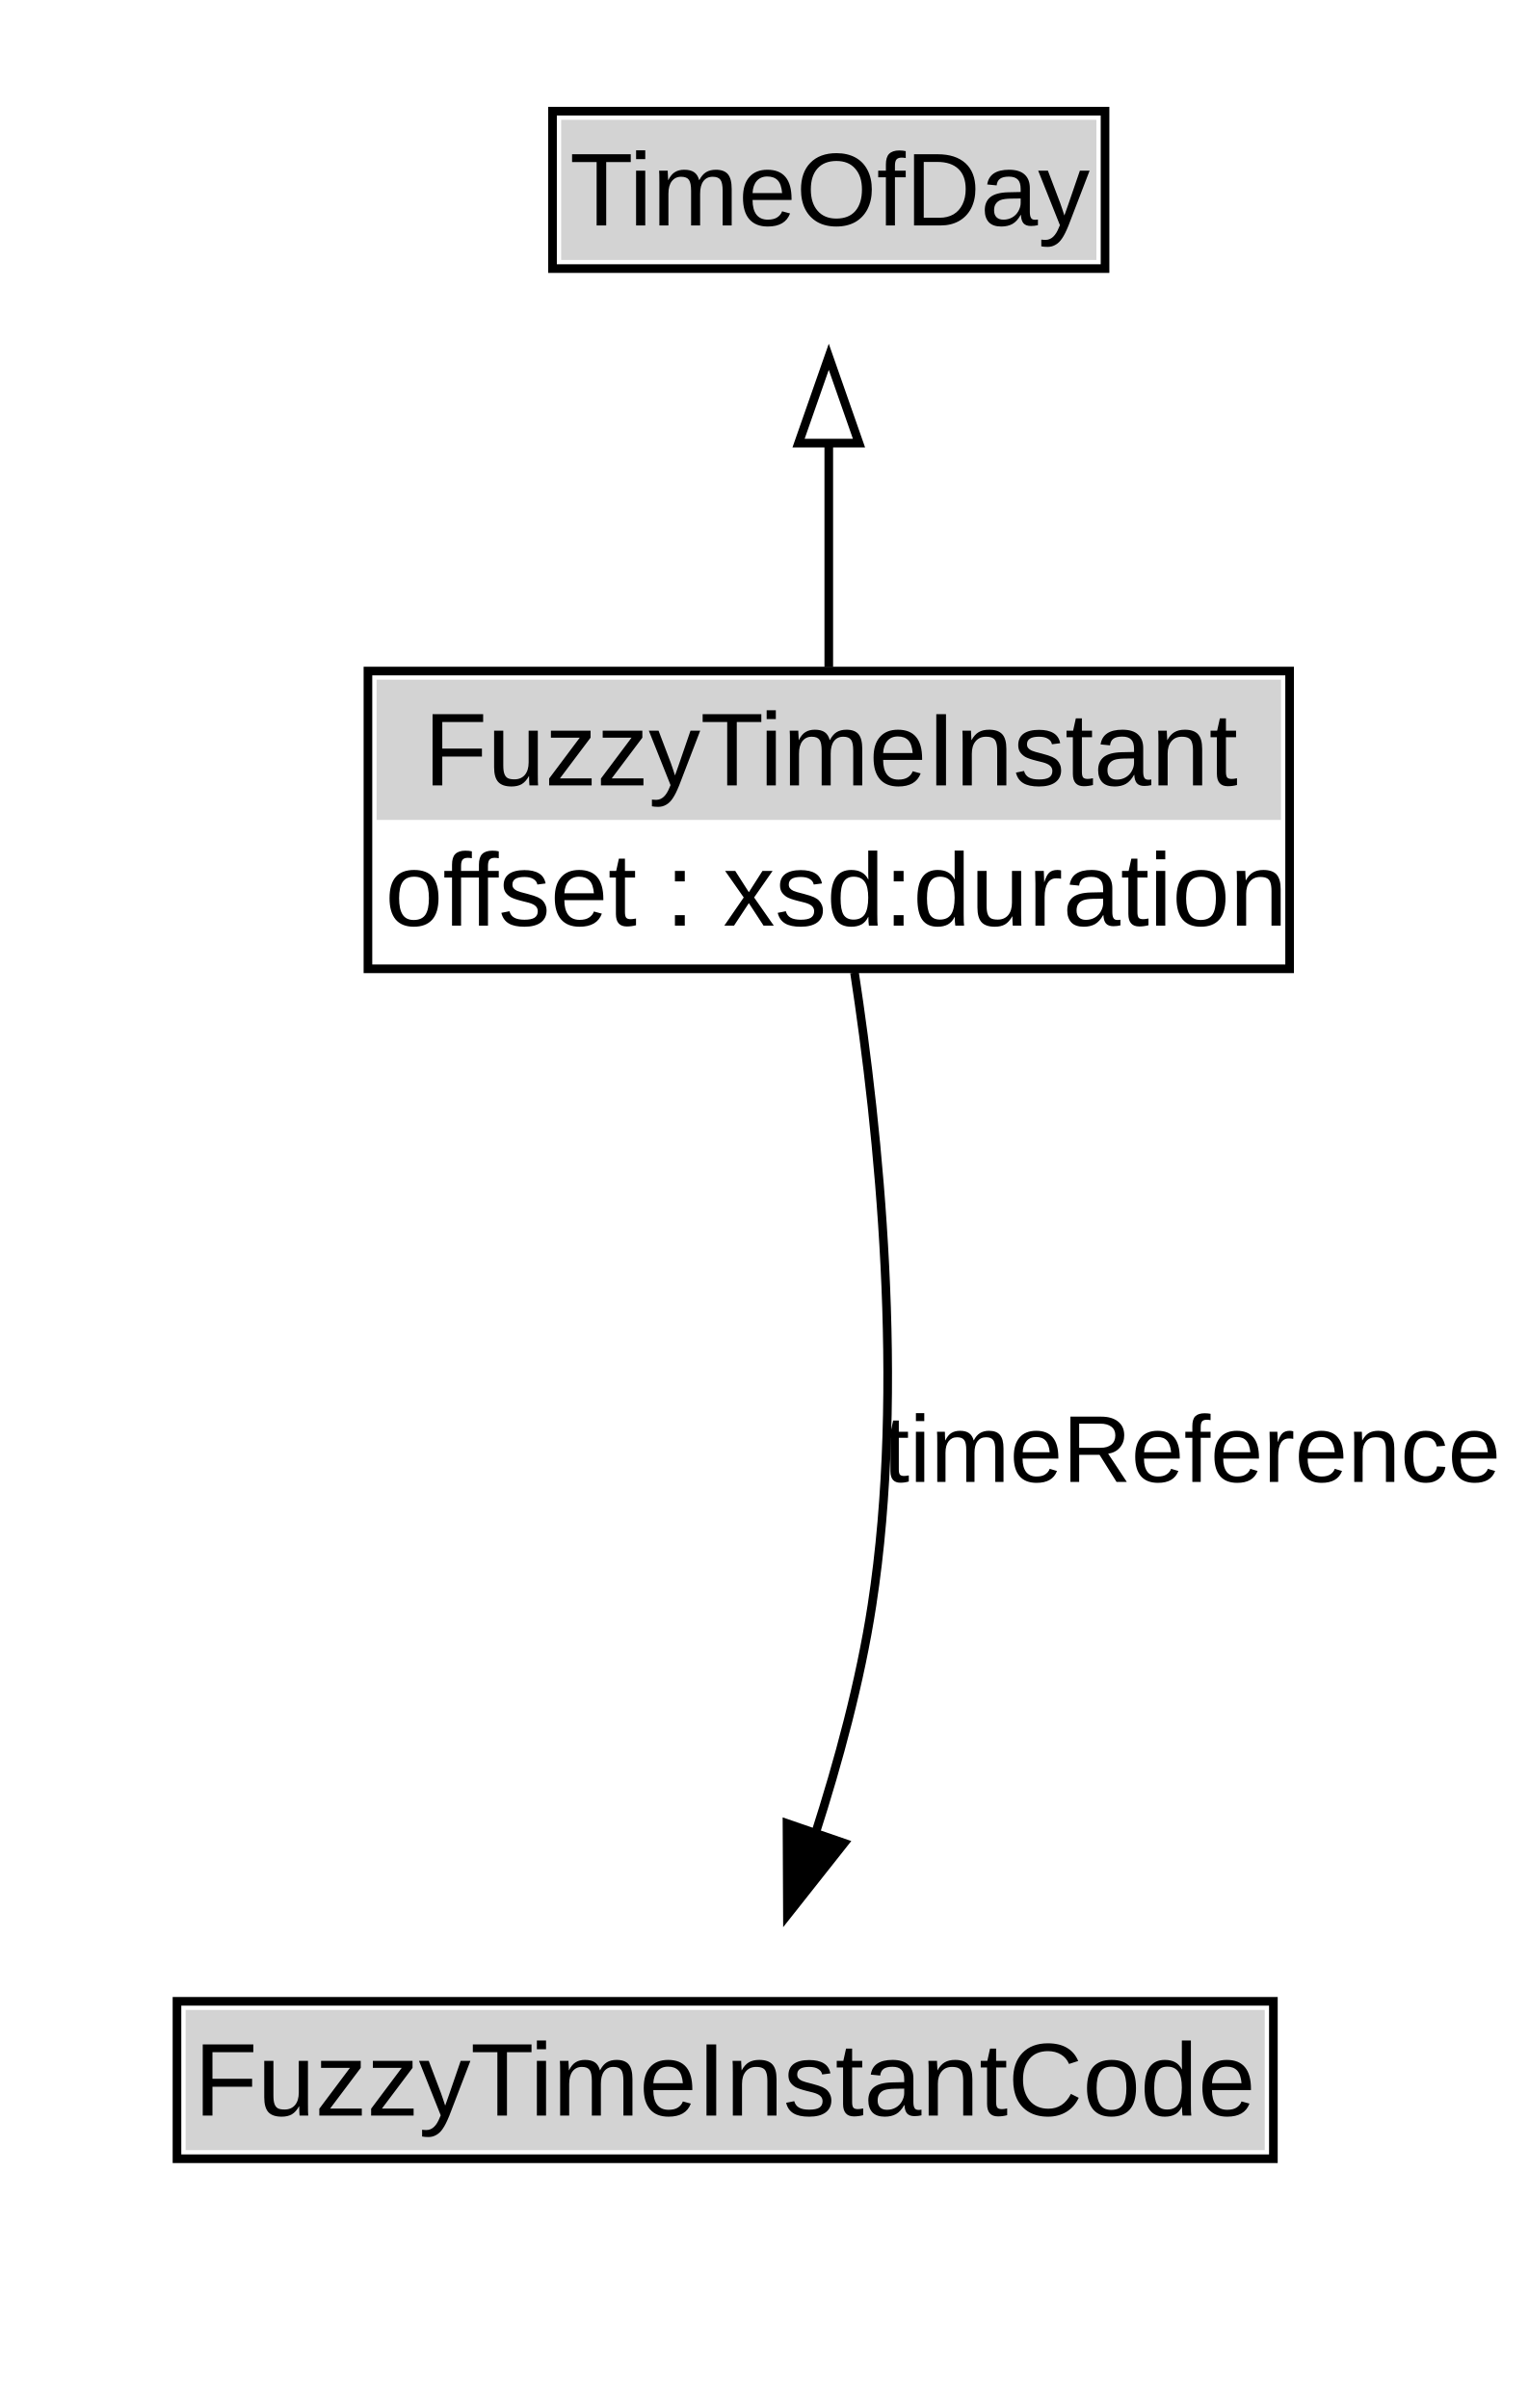
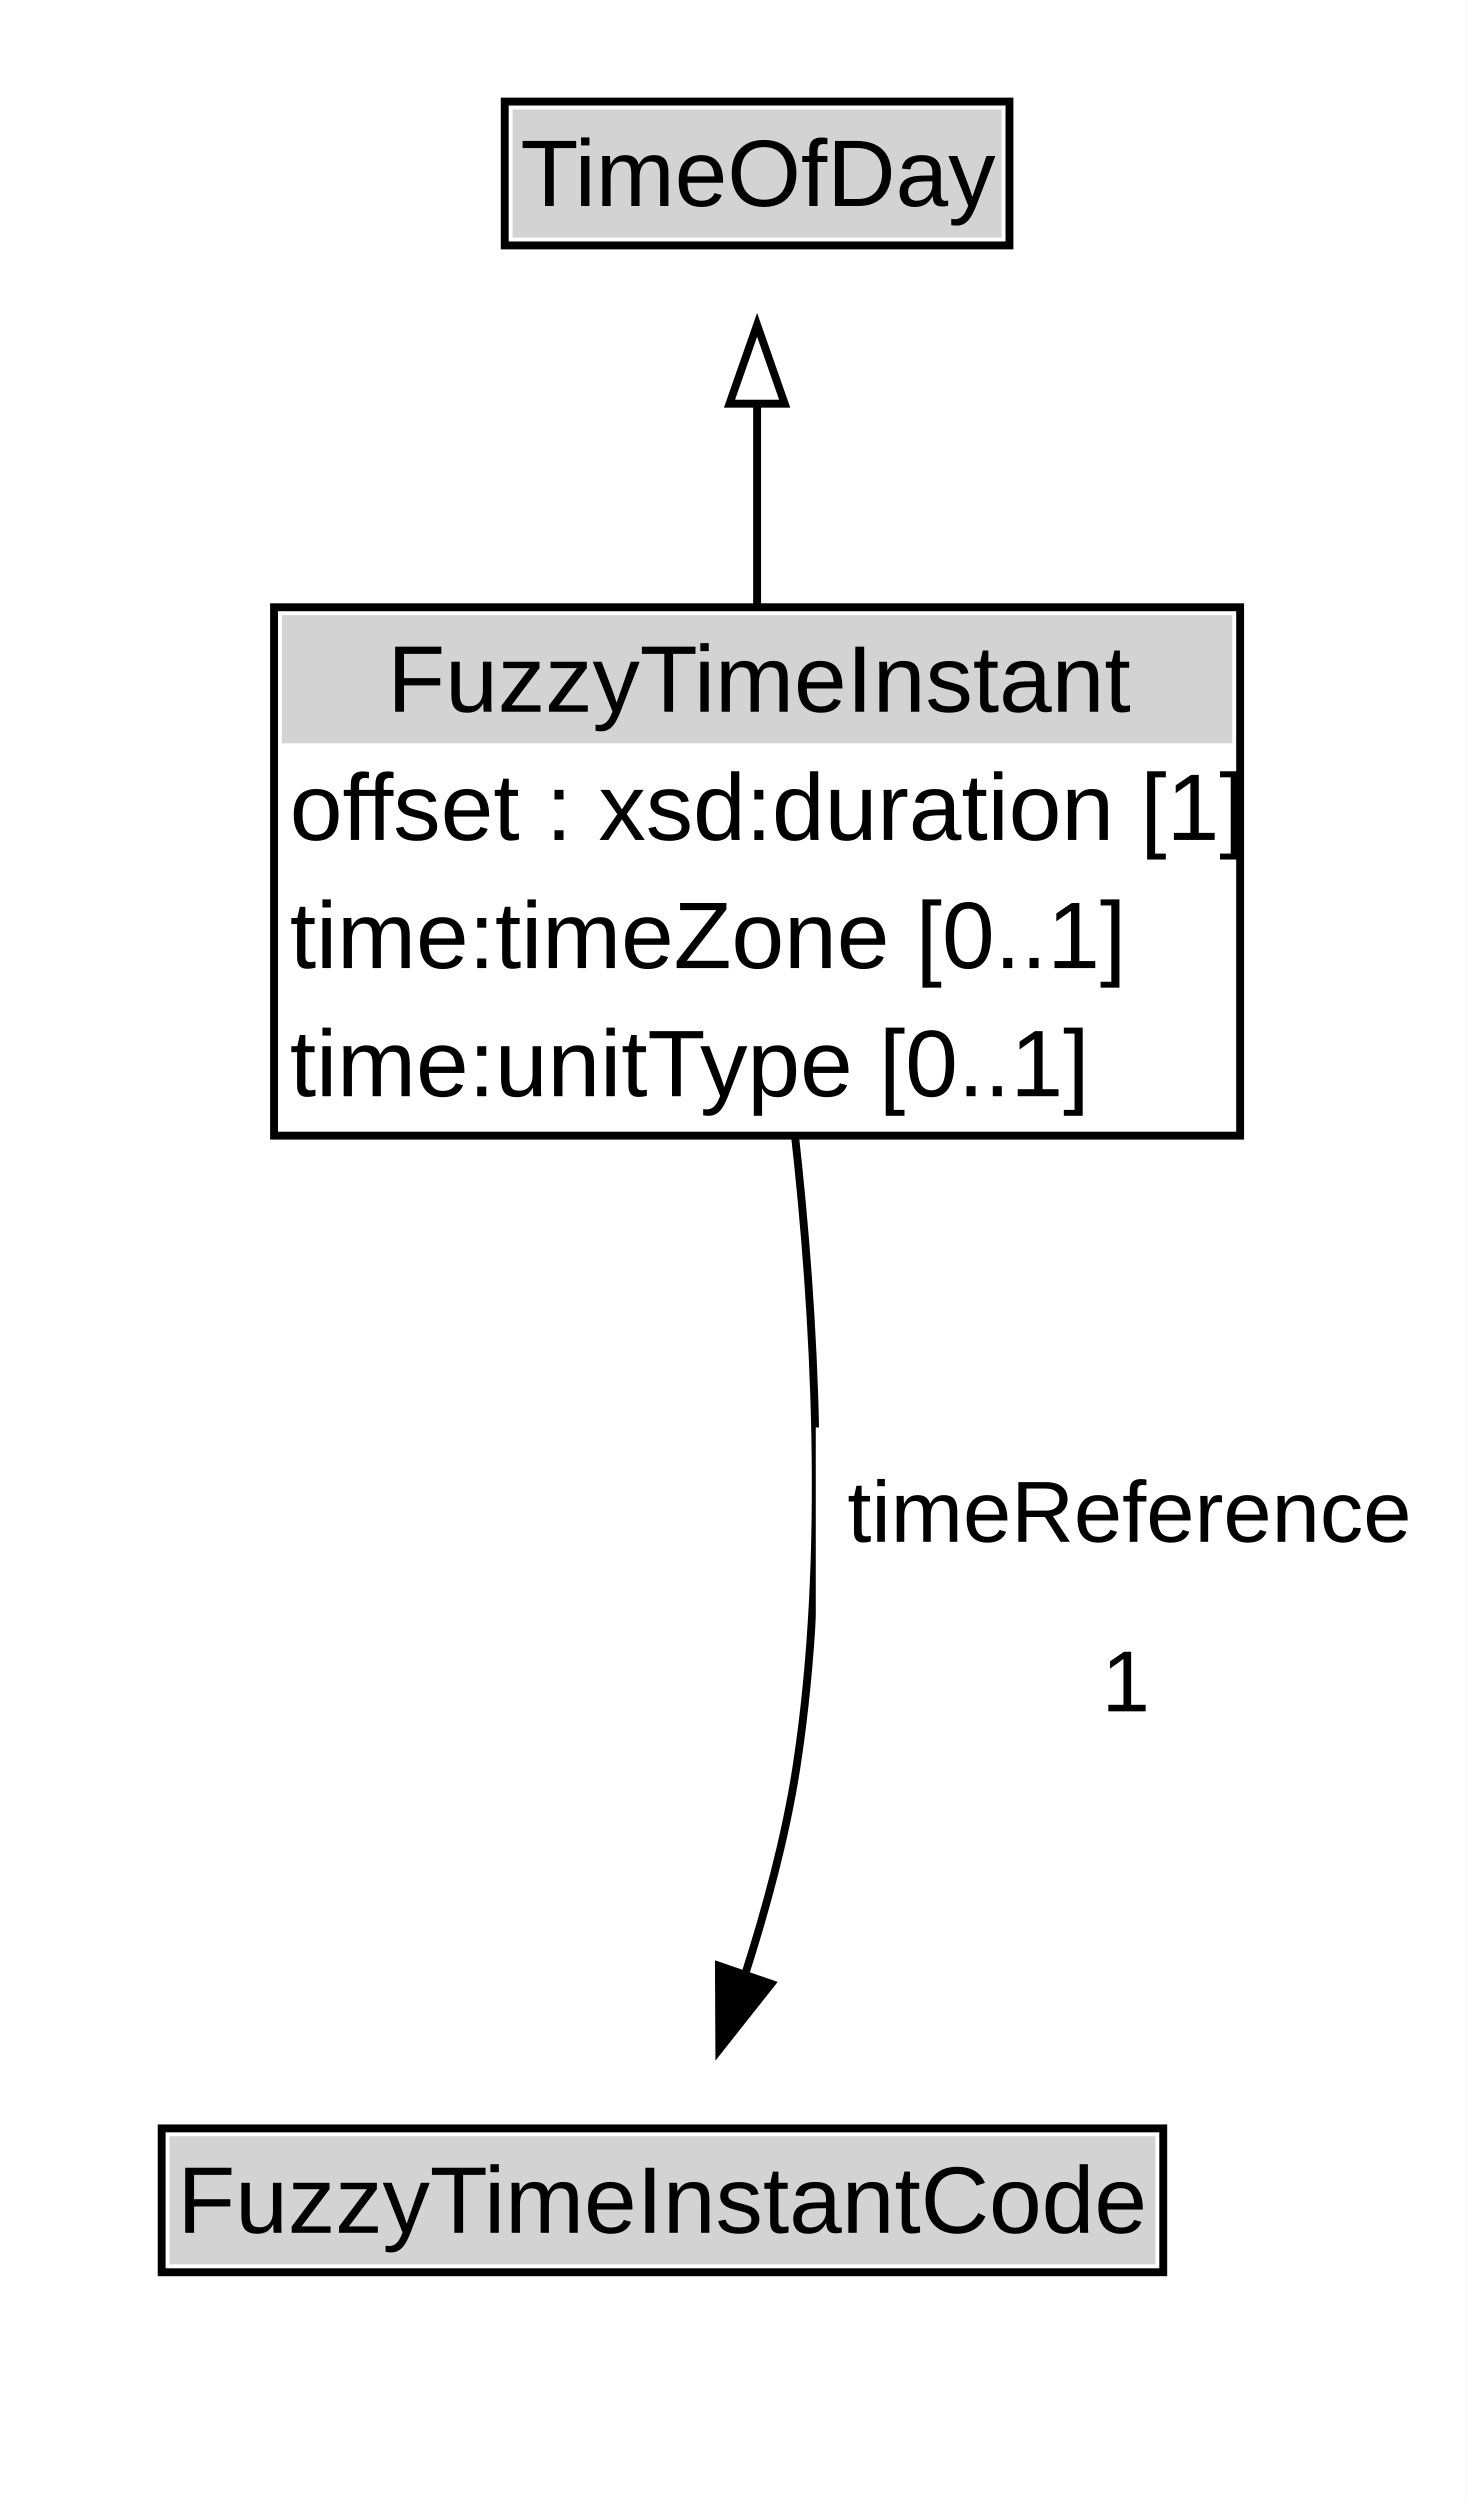
- <svg xmlns="http://www.w3.org/2000/svg" xmlns:xlink="http://www.w3.org/1999/xlink" width="177pt" height="279pt" viewBox="0.00 0.00 177.00 279.00">
-   <g id="graph0" class="graph" transform="scale(1 1) rotate(0) translate(4 275)">
-     <polygon fill="white" stroke="none" points="-4,4 -4,-275 173.32,-275 173.32,4 -4,4" />
+ <svg xmlns="http://www.w3.org/2000/svg" xmlns:xlink="http://www.w3.org/1999/xlink" width="186pt" height="317pt" viewBox="0.00 0.00 186.00 317.00">
+   <g id="graph0" class="graph" transform="scale(1 1) rotate(0) translate(4 313)">
+     <polygon fill="white" stroke="none" points="-4,4 -4,-313 181.94,-313 181.94,4 -4,4" />
    <g id="clust3" class="cluster">
</g>
    <g id="node1" class="node">
      <g id="a_node1">
        <a xlink:href="../TimeOfDay" xlink:title="&lt;TABLE&gt;">
-           <polygon fill="lightgray" stroke="none" points="61,-244.88 61,-261.12 123,-261.12 123,-244.88 61,-244.88" />
-           <text xml:space="preserve" text-anchor="start" x="62" y="-248.88" font-family="Arial" font-size="12.00">TimeOfDay</text>
-           <polygon fill="none" stroke="black" points="60,-243.88 60,-262.12 124,-262.12 124,-243.88 60,-243.88" />
+           <polygon fill="lightgray" stroke="none" points="61,-282.88 61,-299.12 123,-299.12 123,-282.88 61,-282.88" />
+           <text xml:space="preserve" text-anchor="start" x="62" y="-286.88" font-family="Arial" font-size="12.00">TimeOfDay</text>
+           <polygon fill="none" stroke="black" points="60,-281.88 60,-300.12 124,-300.12 124,-281.88 60,-281.88" />
        </a>
      </g>
    </g>
    <g id="node2" class="node">
      <g id="a_node2">
        <a xlink:href="../FuzzyTimeInstant" xlink:title="&lt;TABLE&gt;">
-           <polygon fill="lightgray" stroke="none" points="39.62,-180 39.62,-196.25 144.38,-196.25 144.38,-180 39.62,-180" />
-           <text xml:space="preserve" text-anchor="start" x="45.12" y="-184" font-family="Arial" font-size="12.00">FuzzyTimeInstant</text>
-           <text xml:space="preserve" text-anchor="start" x="40.62" y="-167.75" font-family="Arial" font-size="12.00">offset : xsd:duration</text>
-           <polygon fill="none" stroke="black" points="38.62,-162.75 38.62,-197.25 145.38,-197.25 145.38,-162.75 38.62,-162.75" />
+           <polygon fill="lightgray" stroke="none" points="31.75,-218.75 31.75,-235 152.25,-235 152.25,-218.75 31.75,-218.75" />
+           <text xml:space="preserve" text-anchor="start" x="45.12" y="-222.75" font-family="Arial" font-size="12.00">FuzzyTimeInstant</text>
+           <text xml:space="preserve" text-anchor="start" x="32.75" y="-206.5" font-family="Arial" font-size="12.00">offset : xsd:duration [1]</text>
+           <text xml:space="preserve" text-anchor="start" x="32.75" y="-190.25" font-family="Arial" font-size="12.00">time:timeZone [0..1]</text>
+           <text xml:space="preserve" text-anchor="start" x="32.75" y="-174" font-family="Arial" font-size="12.00">time:unitType [0..1]</text>
+           <polygon fill="none" stroke="black" points="30.75,-169 30.75,-236 153.25,-236 153.25,-169 30.75,-169" />
        </a>
      </g>
    </g>
    <g id="edge1" class="edge">
-       <path fill="none" stroke="black" d="M92,-197.71C92,-205.47 92,-214.92 92,-223.74" />
-       <polygon fill="none" stroke="black" points="88.5,-223.66 92,-233.66 95.5,-223.66 88.5,-223.66" />
+       <path fill="none" stroke="black" d="M92,-235.89C92,-244.45 92,-253.62 92,-261.93" />
+       <polygon fill="none" stroke="black" points="88.5,-261.81 92,-271.81 95.5,-261.81 88.5,-261.81" />
    </g>
    <g id="node4" class="node">
      <g id="a_node4">
        <a xlink:href="../FuzzyTimeInstantCode" xlink:title="&lt;TABLE&gt;">
          <polygon fill="lightgray" stroke="none" points="17.5,-25.88 17.5,-42.12 142.5,-42.12 142.5,-25.88 17.5,-25.88" />
          <text xml:space="preserve" text-anchor="start" x="18.5" y="-29.88" font-family="Arial" font-size="12.00">FuzzyTimeInstantCode</text>
          <polygon fill="none" stroke="black" points="16.5,-24.88 16.5,-43.12 143.5,-43.12 143.5,-24.88 16.5,-24.88" />
        </a>
      </g>
    </g>
    <g id="edge4" class="edge">
-       <path fill="none" stroke="black" d="M94.98,-162.31C97.75,-144.17 100.9,-114.37 97,-89 95.65,-80.18 93.11,-70.83 90.41,-62.43" />
+       <path fill="none" stroke="black" d="M96.77,-169.31C99.3,-146.72 101.13,-115.86 97,-89 95.65,-80.18 93.11,-70.83 90.41,-62.43" />
      <polygon fill="black" stroke="black" points="93.78,-61.45 87.21,-53.14 87.16,-63.73 93.78,-61.45" />
-       <text xml:space="preserve" text-anchor="middle" x="134.07" y="-103.3" font-family="Arial" font-size="11.00">timeReference</text>
+       <polygon fill="white" stroke="none" points="99.44,-89 99.44,-132 177.94,-132 177.94,-89 99.44,-89" />
+       <text xml:space="preserve" text-anchor="start" x="103.44" y="-117.5" font-family="Arial" font-size="11.00">timeReference</text>
+       <text xml:space="preserve" text-anchor="start" x="135.69" y="-96" font-family="Arial" font-size="11.00">1</text>
    </g>
  </g>
</svg>
